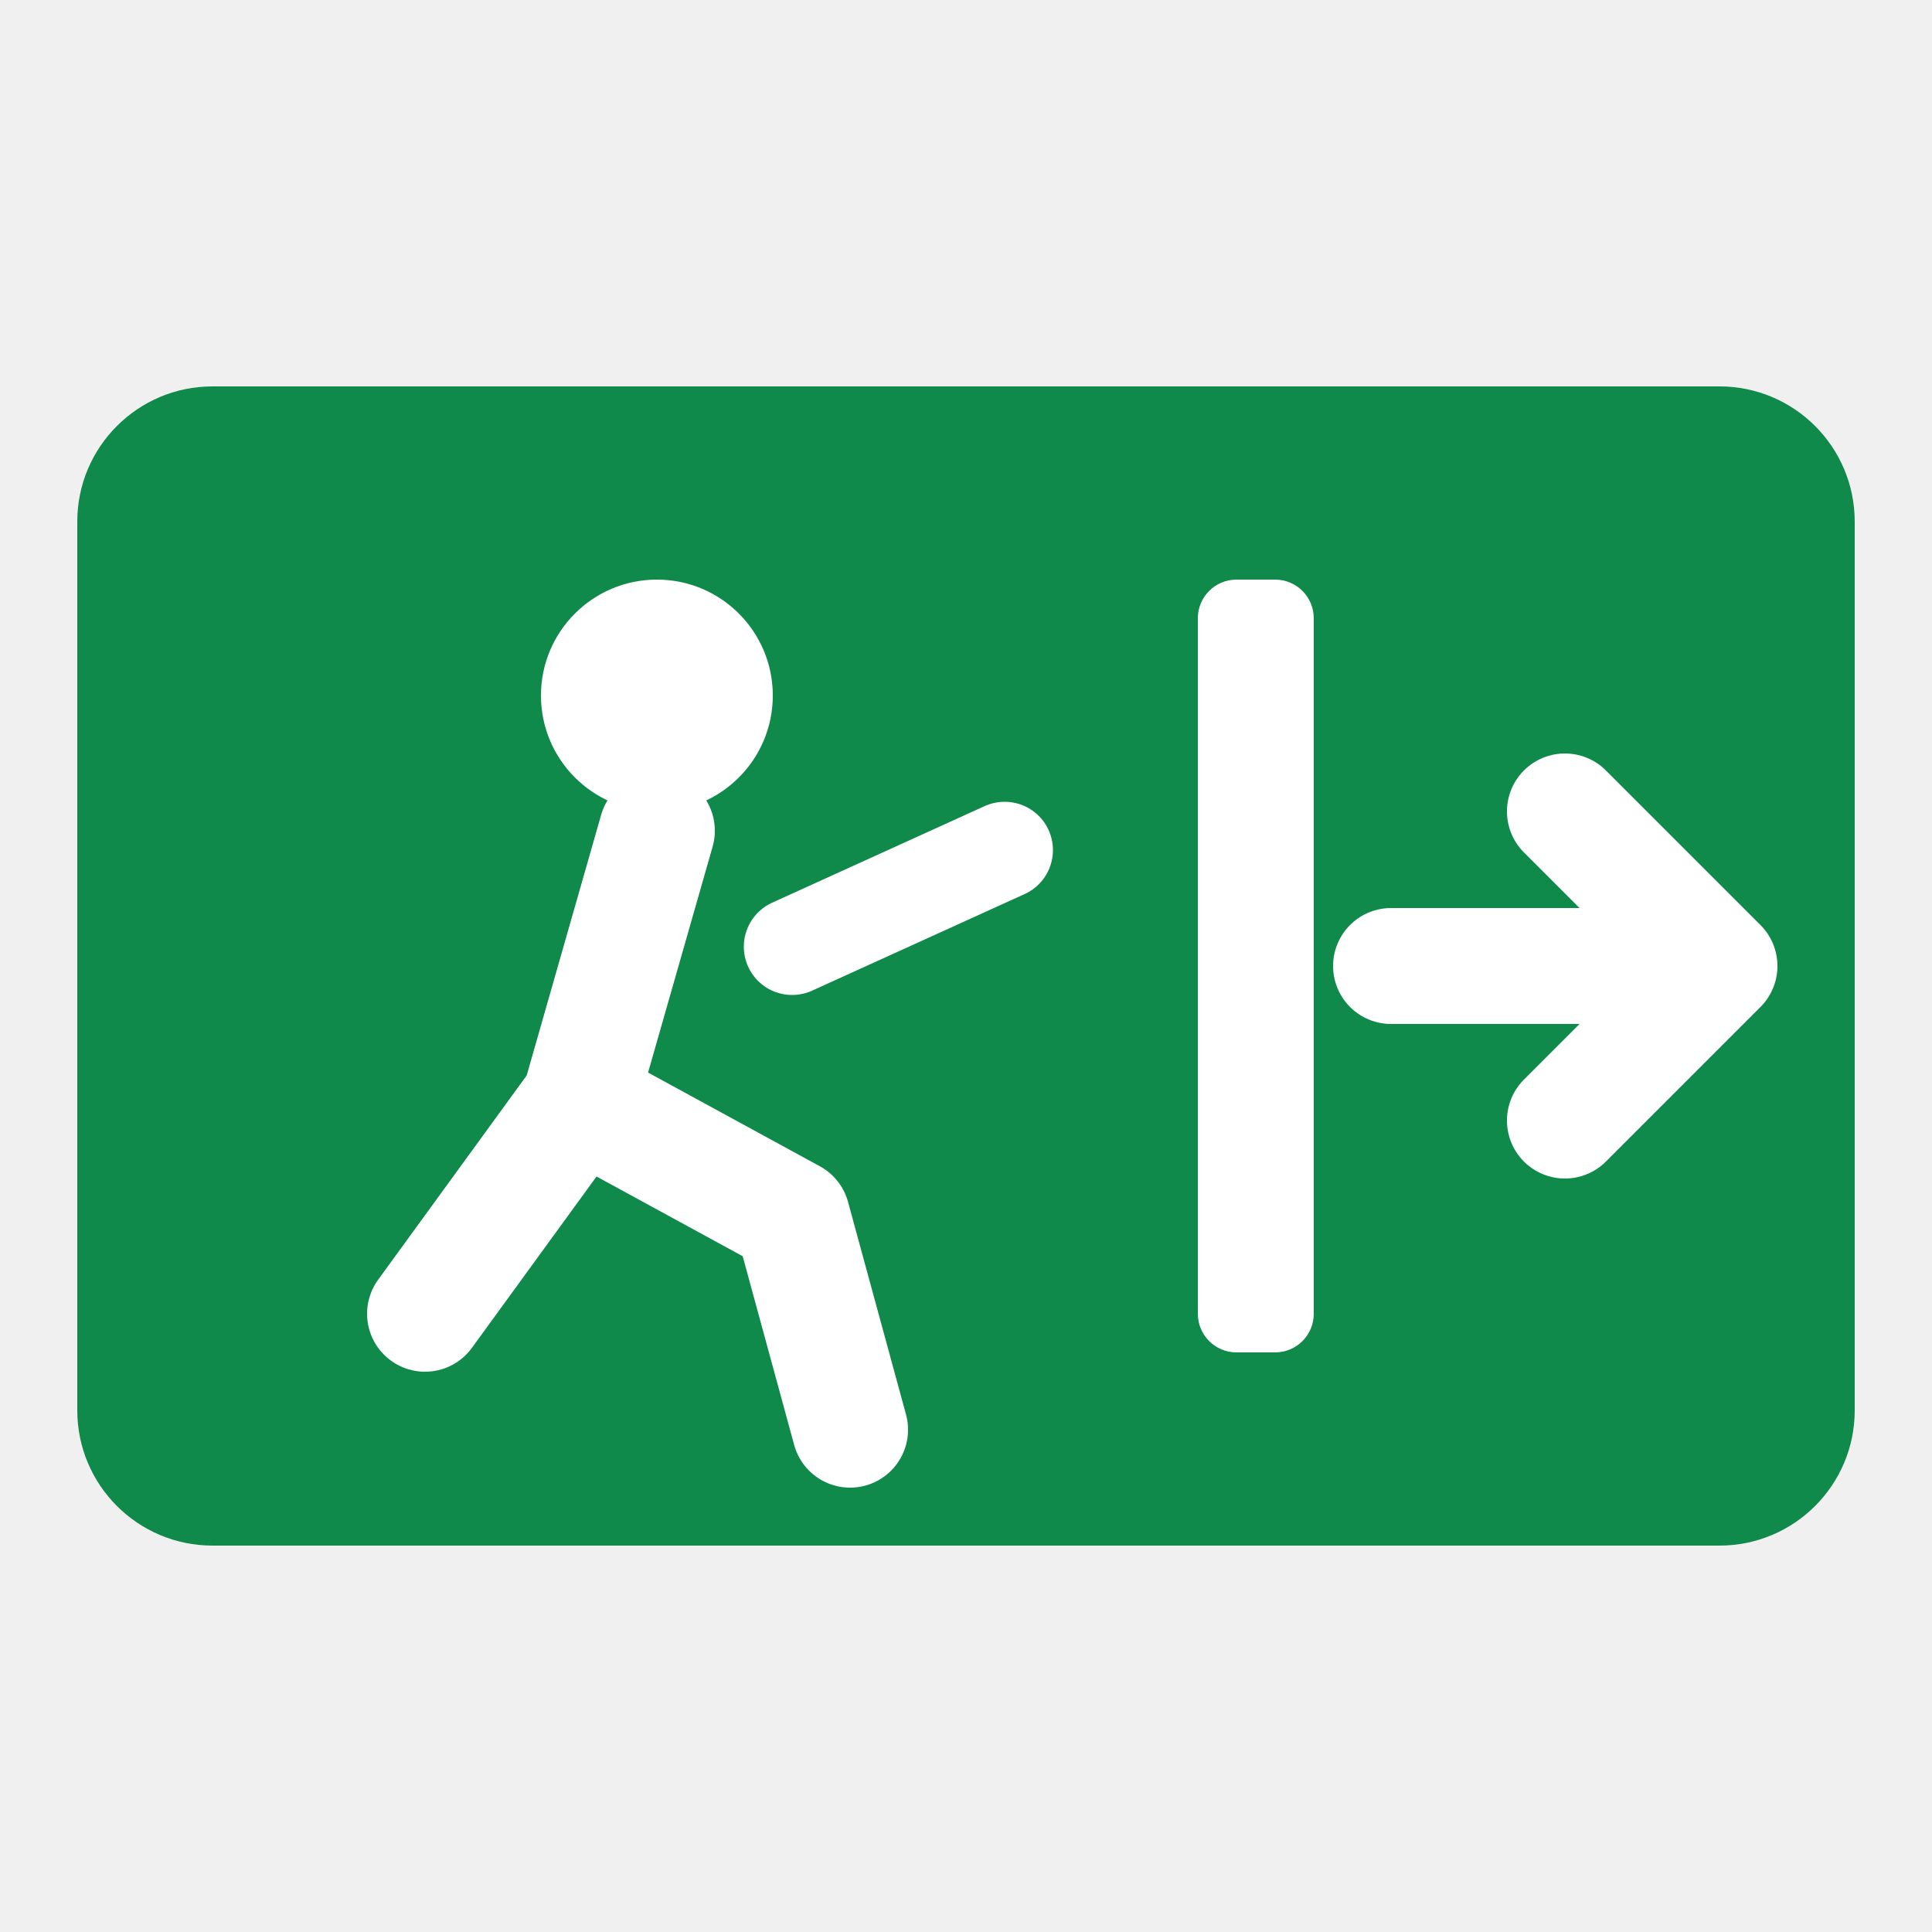
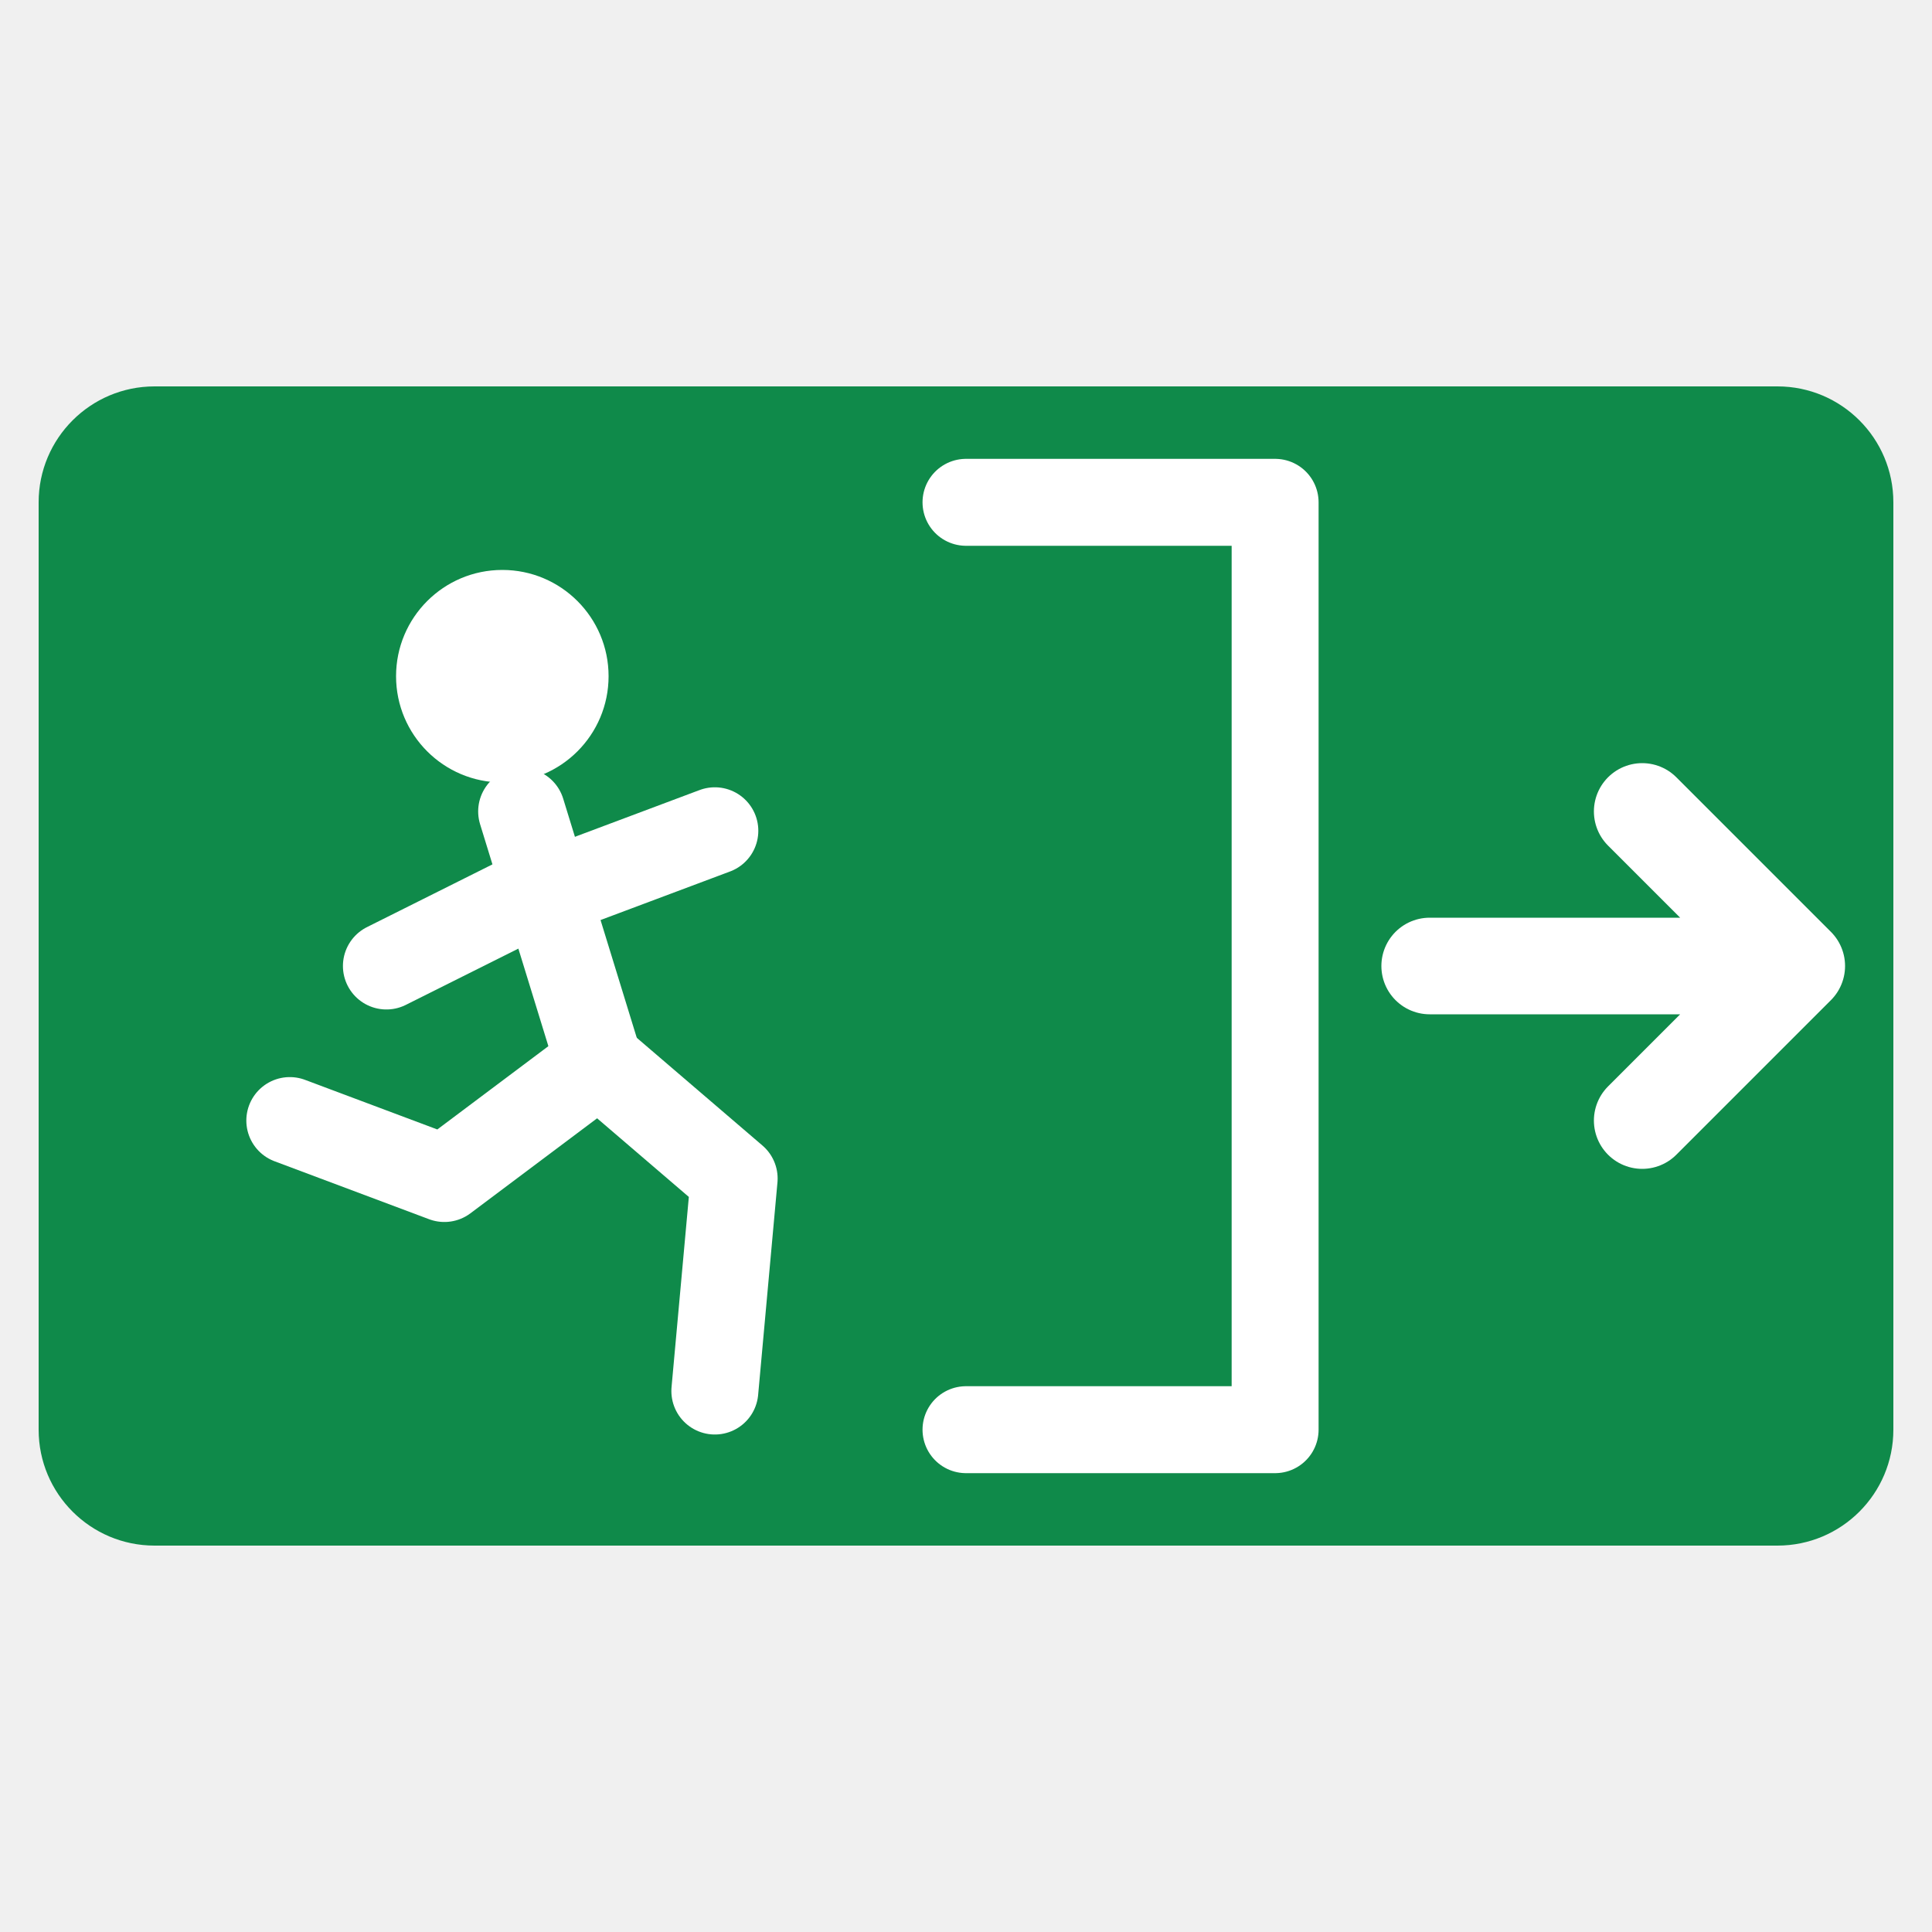
<svg xmlns="http://www.w3.org/2000/svg" viewBox="0 0 100 100">
-   <rect x="4" y="20" width="92" height="60" rx="7" fill="#0f8a4a" />
-   <circle cx="34" cy="36" r="6" fill="#fff" />
-   <path d="M34,43 L30,57 L22,68 M30,57 L41,63 L44,74" stroke="#fff" stroke-width="6" fill="none" stroke-linecap="round" stroke-linejoin="round" />
-   <path d="M41,49 L52,44" stroke="#fff" stroke-width="5" stroke-linecap="round" />
-   <rect x="62" y="30" width="6" height="40" rx="2" fill="#fff" />
-   <path d="M72,50 L88,50 M81,42 L89,50 L81,58" stroke="#fff" stroke-width="6" fill="none" stroke-linecap="round" stroke-linejoin="round" />
+   <rect x="2" y="20" width="96" height="60" rx="6" fill="#0f8a4a" />
+   <g fill="none" stroke="#fff" stroke-width="4.5" stroke-linecap="round" stroke-linejoin="round">
+     <path d="M27,42 L31,55" />
+     <path d="M31,55 L38,61 L37,72" />
+     <path d="M31,55 L23,61 L15,58" />
+     <path d="M29,46 L37,43" />
+     <path d="M28,46 L20,50" />
+   </g>
+   <circle cx="26" cy="35" r="5.5" fill="#fff" />
+   <path d="M50,26 L66,26 L66,74 L50,74" fill="none" stroke="#fff" stroke-width="4.5" stroke-linejoin="round" stroke-linecap="round" />
+   <path d="M74,50 L92,50 M85,42 L93,50 L85,58" fill="none" stroke="#fff" stroke-width="5" stroke-linecap="round" stroke-linejoin="round" />
</svg>
